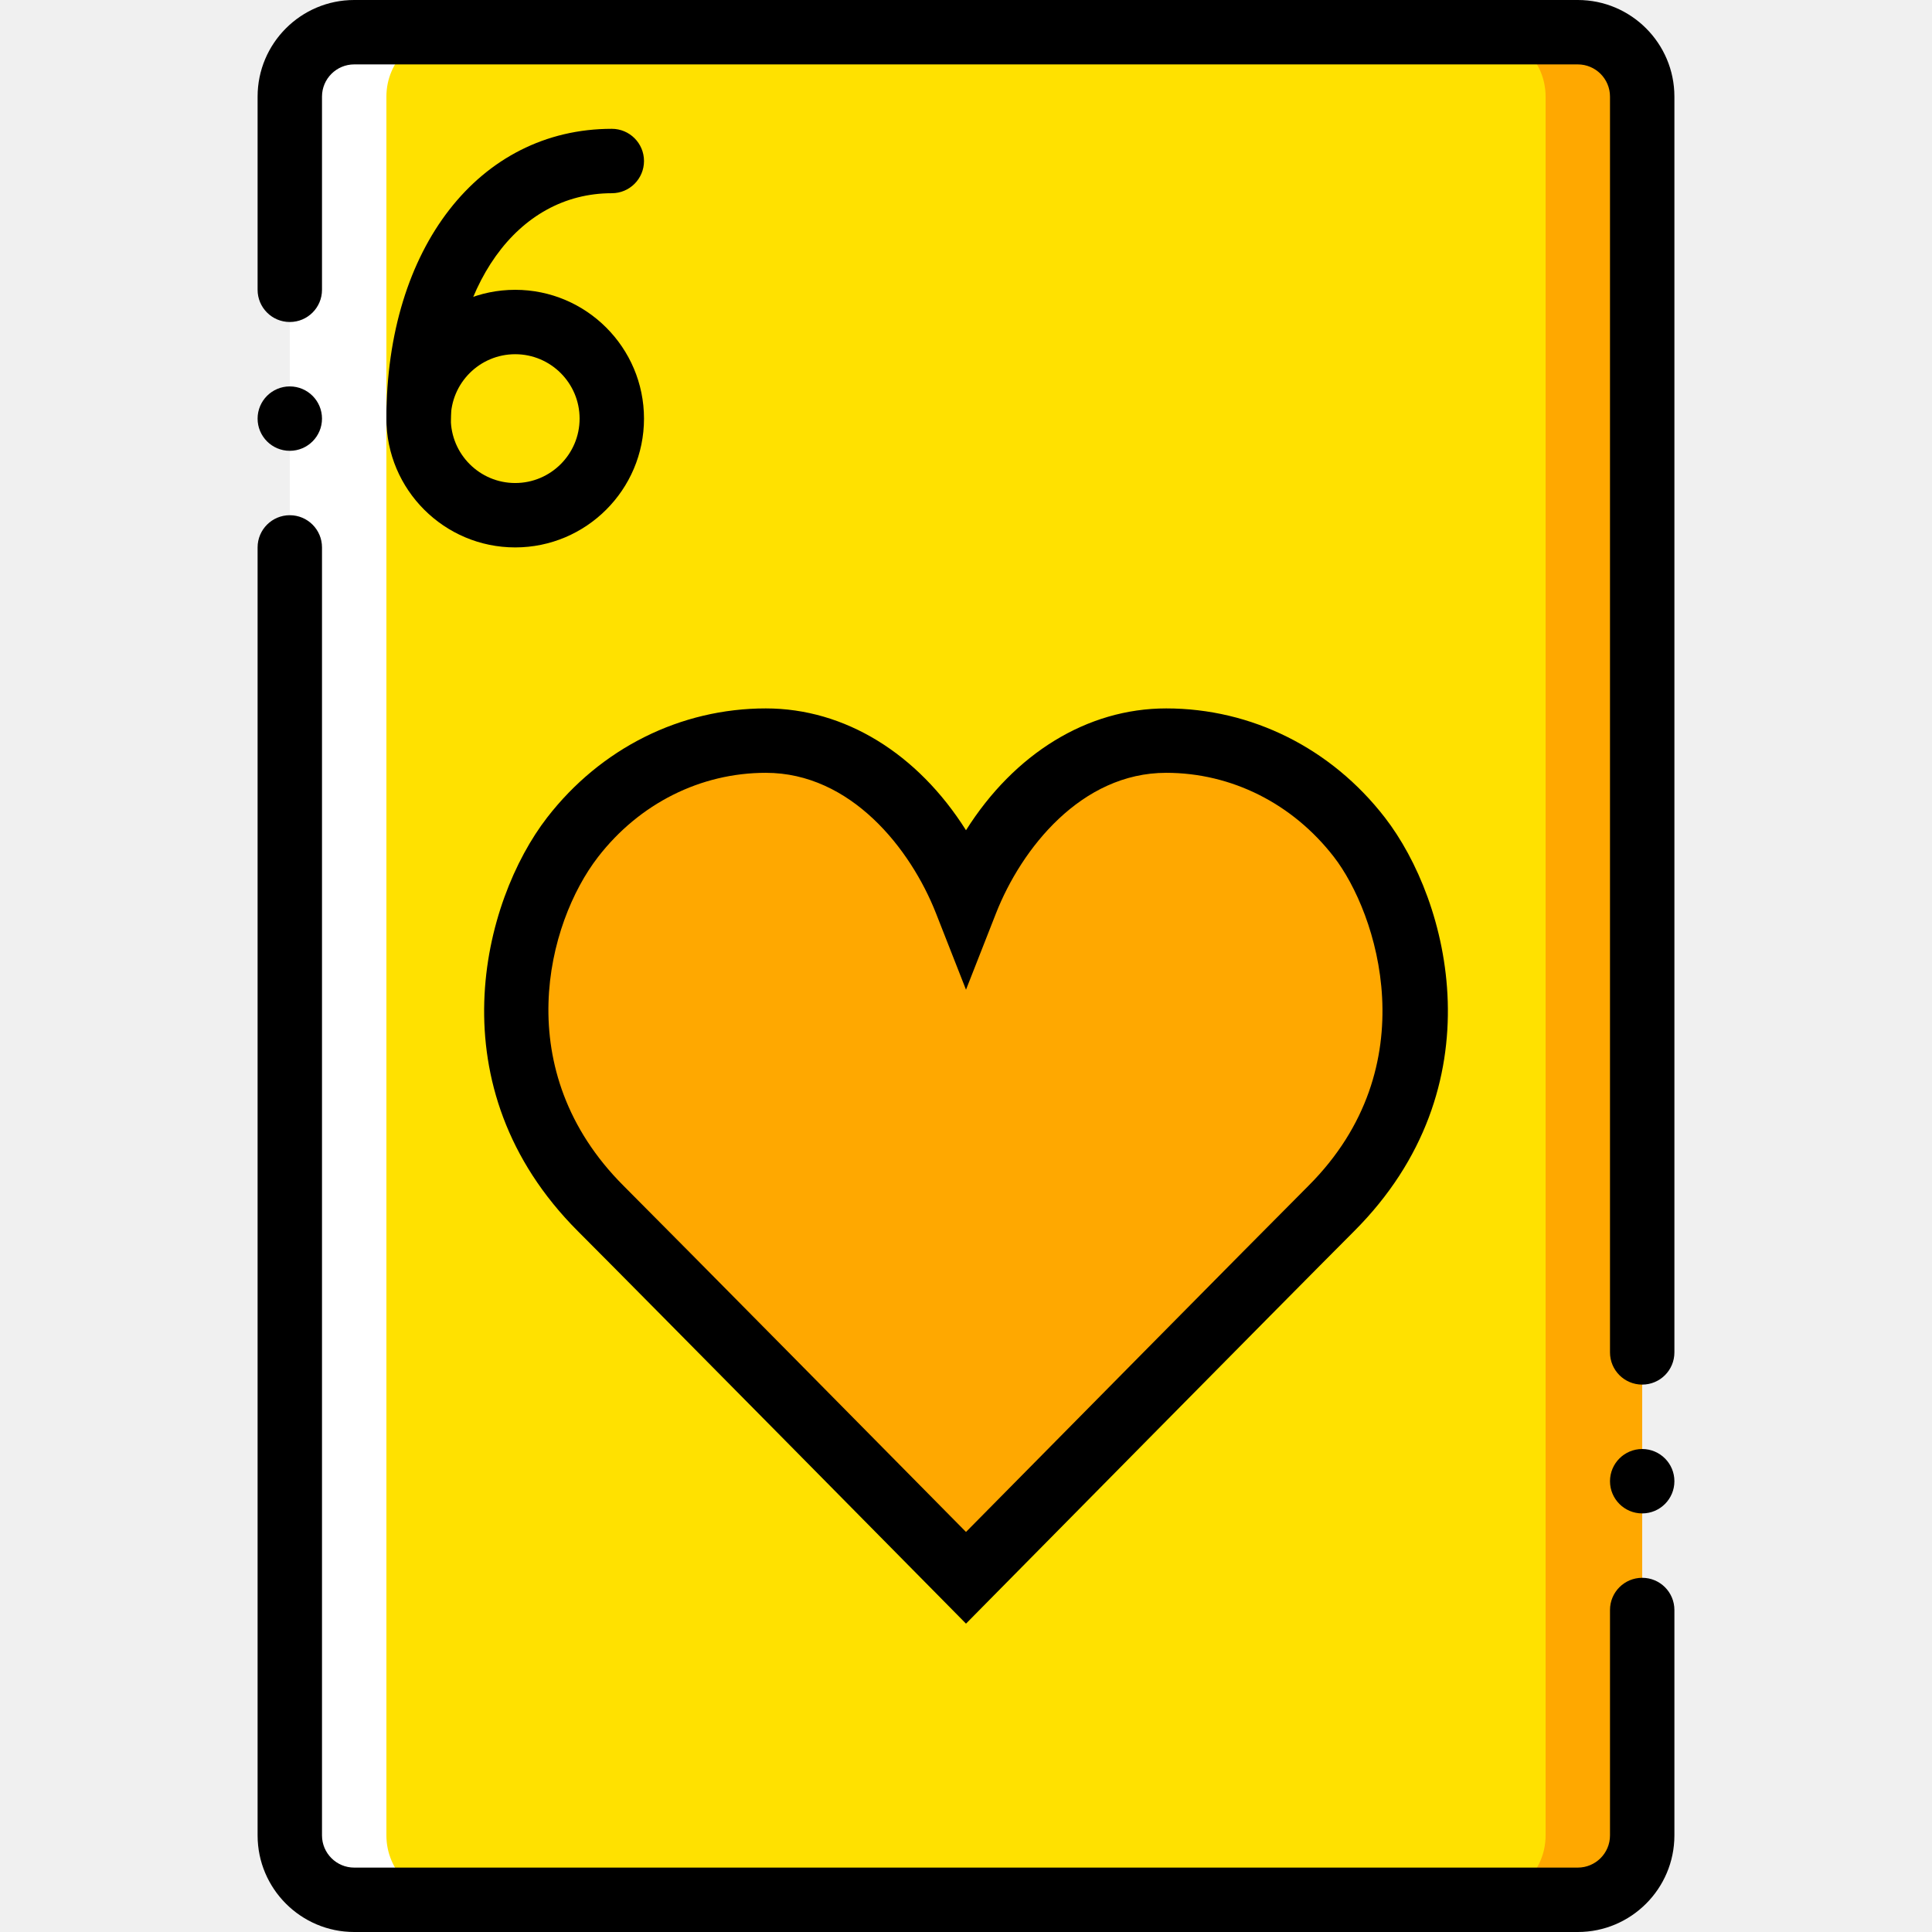
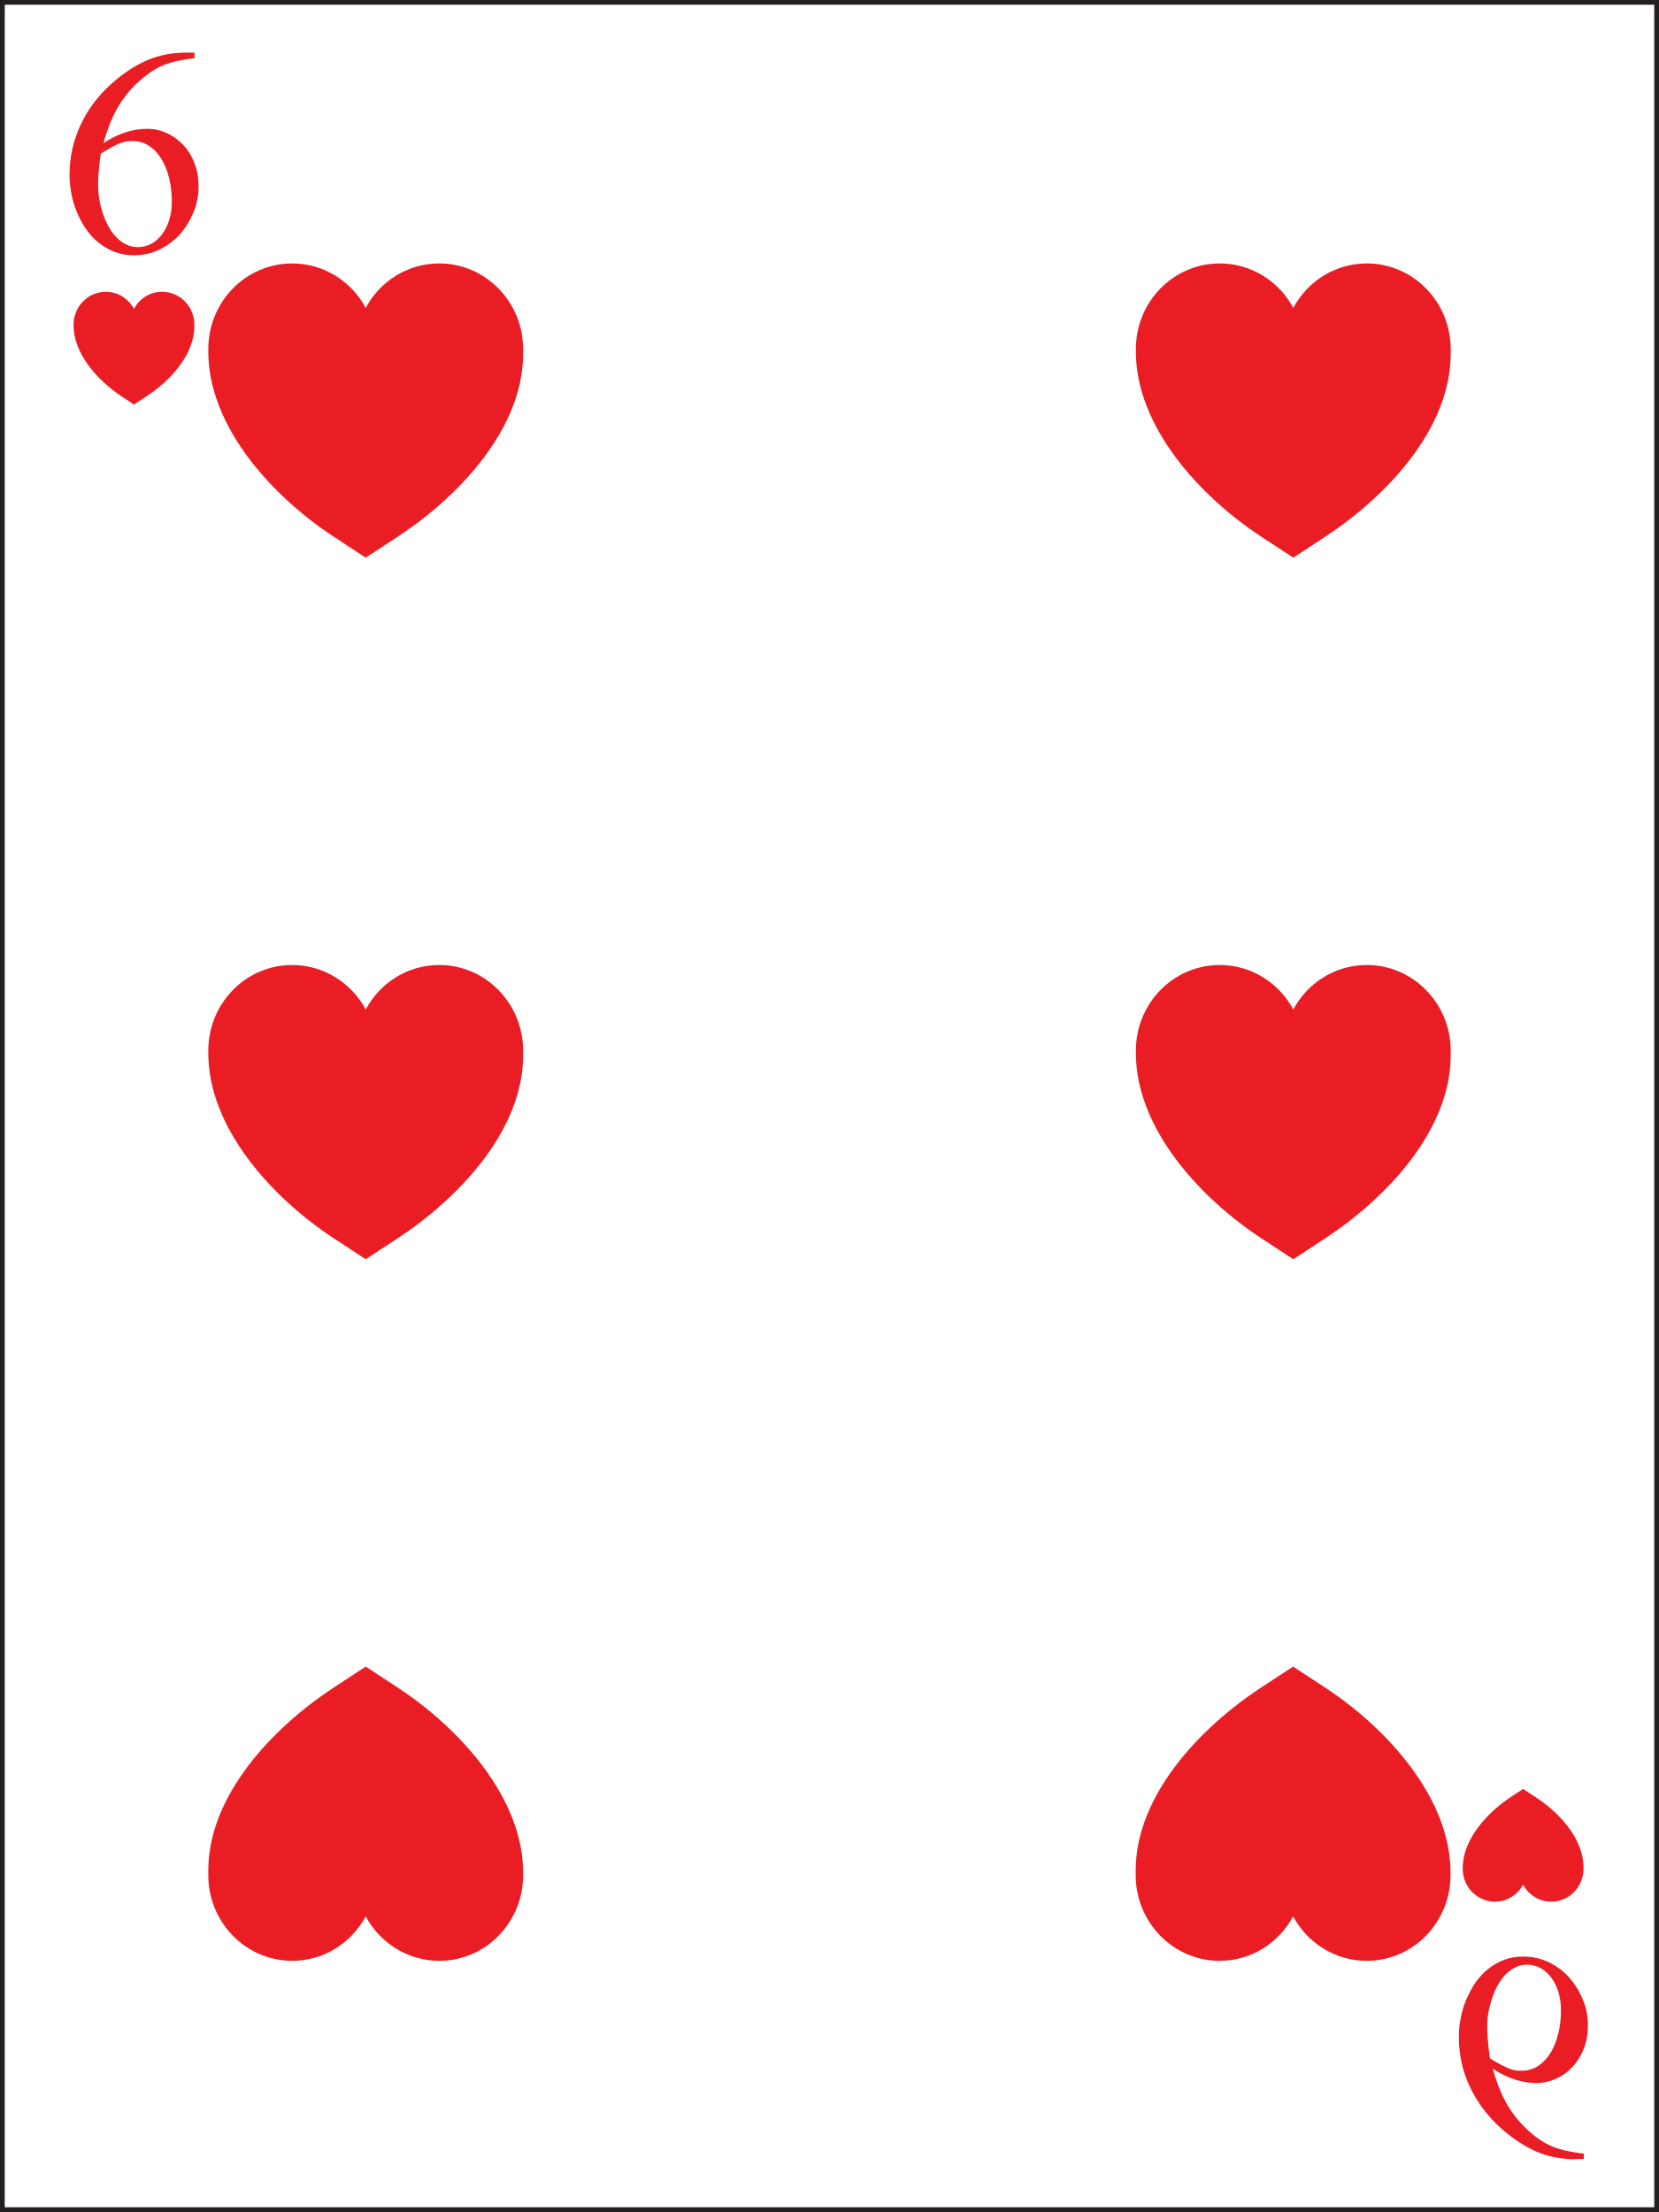
- <svg xmlns="http://www.w3.org/2000/svg" height="800px" width="800px" version="1.1" id="Layer_1" viewBox="0 0 503.754 503.754" xml:space="preserve">
-   <g transform="translate(0 1)">
-     <path style="fill:#FFA800;" d="M411.399,7.399H260.273c-9.277,0-16.792,7.514-16.792,16.792v453.378   c0,9.277,7.514,16.792,16.792,16.792h151.126c9.277,0,16.792-7.514,16.792-16.792V24.191   C428.191,14.914,420.676,7.399,411.399,7.399" />
-     <path style="fill:#FFFFFF;" d="M243.481,7.399H92.355c-9.277,0-16.792,7.514-16.792,16.792v453.378   c0,9.277,7.514,16.792,16.792,16.792h151.126c9.277,0,16.792-7.514,16.792-16.792V24.191   C260.273,14.914,252.758,7.399,243.481,7.399" />
-     <path style="fill:#FFE100;" d="M386.211,7.399H117.543c-9.277,0-16.792,7.514-16.792,16.792v453.378   c0,9.277,7.514,16.792,16.792,16.792h268.669c9.277,0,16.792-7.514,16.792-16.792V24.191   C403.003,14.914,395.489,7.399,386.211,7.399" />
-     <path style="fill:#FFA800;" d="M251.877,234.088c9.042-23.03,28.177-41.979,52.197-41.979c20.217,0,38.235,9.504,50.375,25.188   c15.23,19.68,25.994,63.49-7.338,96.821c-16.909,16.909-95.235,96.284-95.235,96.284s-78.325-79.375-95.235-96.284   c-33.332-33.332-22.568-77.142-7.338-96.821c12.14-15.684,30.158-25.188,50.375-25.188   C223.7,192.109,242.835,211.059,251.877,234.088" />
-     <path d="M428.191,360.024c-4.641,0-8.396-3.755-8.396-8.396V24.188c0-4.628-3.763-8.396-8.396-8.396H92.355   c-4.628,0-8.396,3.767-8.396,8.396v50.375c0,4.637-3.759,8.396-8.396,8.396c-4.637,0-8.396-3.759-8.396-8.396V24.188   C67.167,10.298,78.466-1,92.355-1h319.044c13.889,0,25.188,11.298,25.188,25.188v327.44   C436.587,356.268,432.831,360.024,428.191,360.024z" />
-     <path d="M411.399,502.754H92.355c-13.889,0-25.188-11.298-25.188-25.188V141.734c0-4.637,3.759-8.396,8.396-8.396   c4.637,0,8.396,3.759,8.396,8.396v335.832c0,4.632,3.767,8.396,8.396,8.396h319.044c4.633,0,8.396-3.763,8.396-8.396v-58.771   c0-4.641,3.755-8.396,8.396-8.396s8.396,3.755,8.396,8.396v58.771C436.587,491.455,425.288,502.754,411.399,502.754z" />
-     <path d="M83.959,108.15c0,4.635-3.761,8.396-8.396,8.396c-4.635,0-8.396-3.761-8.396-8.396s3.761-8.396,8.396-8.396   C80.198,99.754,83.959,103.515,83.959,108.15" />
-     <path d="M436.587,385.215c0,4.635-3.761,8.396-8.396,8.396s-8.396-3.761-8.396-8.396s3.761-8.396,8.396-8.396   S436.587,380.58,436.587,385.215" />
-     <path d="M251.877,422.353l-5.977-6.059c0,0-78.293-79.335-95.196-96.241c-37.593-37.593-24.88-86.132-8.039-107.892   c13.992-18.079,34.772-28.447,57.017-28.447c20.649,0,39.626,11.831,52.196,31.767c12.569-19.936,31.55-31.767,52.196-31.767   c22.252,0,43.029,10.368,57.017,28.447c16.849,21.76,29.558,70.299-8.043,107.892c-16.898,16.907-95.192,96.241-95.192,96.241   L251.877,422.353z M199.681,200.506c-17.009,0-32.948,7.994-43.734,21.929c-13.348,17.243-23.347,55.77,6.633,85.746   c14.074,14.078,70.668,71.398,89.297,90.264c18.628-18.866,75.227-76.186,89.297-90.264c31.099-31.091,17.899-71.193,6.633-85.742   c-10.782-13.938-26.721-21.933-43.734-21.933c-22.138,0-37.741,19.743-44.382,36.654l-7.814,19.899l-7.814-19.899   C237.422,220.249,221.815,200.506,199.681,200.506z" />
-     <path d="M134.334,141.734c-18.518,0-33.584-15.066-33.584-33.584s15.066-33.584,33.584-33.584s33.584,15.066,33.584,33.584   S152.852,141.734,134.334,141.734z M134.334,91.359c-9.261,0-16.792,7.531-16.792,16.792s7.531,16.792,16.792,16.792   c9.261,0,16.792-7.531,16.792-16.792S143.595,91.359,134.334,91.359z" />
-     <path d="M109.147,116.547c-4.637,0-8.396-3.759-8.396-8.396c0-44.488,24.167-75.563,58.771-75.563c4.637,0,8.396,3.759,8.396,8.396   s-3.759,8.396-8.396,8.396c-24.716,0-41.979,24.167-41.979,58.771C117.543,112.787,113.783,116.547,109.147,116.547z" />
-   </g>
+ <svg xmlns="http://www.w3.org/2000/svg" height="800" width="600" version="1.1" id="Layer_1" viewBox="0 0 377.815 503.754" xml:space="preserve">
+   <defs id="defs158529" />
+   <rect x="0.54" y="0.54" class="st0" width="376.735" height="502.674" id="rect14191" style="fill:#ffffff;stroke:#231f20;stroke-width:1.08;stroke-miterlimit:10" />
+   <path class="st20" d="m 360.611,425.353 v 0 c 0,0.085 0,0.169 0,0.253 0,4.138 -3.271,7.474 -7.338,7.474 -2.785,0 -5.172,-1.562 -6.409,-3.885 -1.238,2.322 -3.669,3.885 -6.409,3.885 -4.022,0 -7.338,-3.336 -7.338,-7.474 0,-0.085 0,-0.169 0,-0.211 v 0 c 0,-6.502 5.57,-12.583 10.918,-16.13 l 2.829,-1.858 2.829,1.858 c 5.393,3.505 10.918,9.458 10.918,15.961 v 0 c 0,0 0,0.04 0,0.04 z" id="path15671" style="fill:#ea1c24;stroke-width:4.32" />
+   <path class="st20" d="m 44.256,74.178 v 0 c 0,-0.085 0,-0.169 0,-0.253 0,-4.138 -3.271,-7.474 -7.338,-7.474 -2.785,0 -5.172,1.562 -6.409,3.885 -1.238,-2.322 -3.669,-3.885 -6.409,-3.885 -4.022,0 -7.338,3.336 -7.338,7.474 0,0.085 0,0.169 0,0.211 v 0 c 0,6.502 5.569,12.583 10.918,16.129 l 2.829,1.858 2.829,-1.858 c 5.393,-3.505 10.918,-9.458 10.918,-15.961 v 0 c 0,0 0,-0.04 0,-0.04 z" id="path15689" style="fill:#ea1c24;stroke-width:4.32" />
+   <path class="st20" d="m 119.134,80.132 v 0 c 0,-0.211 0,-0.422 0,-0.633 0,-10.767 -8.575,-19.507 -19.095,-19.507 -7.249,0 -13.526,4.096 -16.753,10.134 -3.227,-6.038 -9.548,-10.134 -16.753,-10.134 -10.564,0 -19.095,8.74 -19.095,19.507 0,0.211 0,0.422 0,0.591 v 0 c 0,17.016 14.498,32.892 28.51,42.097 l 7.338,4.814 7.338,-4.814 C 104.636,112.983 119.134,97.529 119.134,80.555 v 0 c 0,-0.04 0,-0.127 0,-0.169 z" id="path15717" style="fill:#ea1c24;stroke-width:4.32" />
+   <path class="st20" d="m 330.377,80.132 v 0 c 0,-0.211 0,-0.422 0,-0.633 0,-10.767 -8.575,-19.507 -19.095,-19.507 -7.249,0 -13.526,4.096 -16.753,10.134 -3.227,-6.038 -9.548,-10.134 -16.753,-10.134 -10.564,0 -19.095,8.74 -19.095,19.507 0,0.211 0,0.422 0,0.591 v 0 c 0,17.016 14.498,32.892 28.51,42.097 l 7.338,4.814 7.338,-4.814 c 14.012,-9.205 28.51,-24.659 28.51,-41.633 v 0 c 0,-0.04 0,-0.127 0,-0.169 z" id="path15719" style="fill:#ea1c24;stroke-width:4.32" />
+   <path class="st20" d="m 119.134,239.907 v 0 c 0,-0.211 0,-0.422 0,-0.634 0,-10.767 -8.575,-19.507 -19.095,-19.507 -7.249,0 -13.526,4.096 -16.753,10.134 -3.227,-6.038 -9.548,-10.134 -16.753,-10.134 -10.564,0 -19.095,8.74 -19.095,19.507 0,0.211 0,0.422 0,0.591 v 0 c 0,17.016 14.498,32.892 28.51,42.097 l 7.338,4.814 7.338,-4.814 c 14.012,-9.205 28.51,-24.659 28.51,-41.633 v 0 c 0,-0.04 0,-0.127 0,-0.169 z" id="path15721" style="fill:#ea1c24;stroke-width:4.32" />
+   <path class="st20" d="m 330.377,239.907 v 0 c 0,-0.211 0,-0.422 0,-0.634 0,-10.767 -8.575,-19.507 -19.095,-19.507 -7.249,0 -13.526,4.096 -16.753,10.134 -3.227,-6.038 -9.548,-10.134 -16.753,-10.134 -10.564,0 -19.095,8.74 -19.095,19.507 0,0.211 0,0.422 0,0.591 v 0 c 0,17.016 14.498,32.892 28.51,42.097 l 7.338,4.814 7.338,-4.814 c 14.012,-9.205 28.51,-24.659 28.51,-41.633 v 0 c 0,-0.04 0,-0.127 0,-0.169 z" id="path15723" style="fill:#ea1c24;stroke-width:4.32" />
+   <path class="st20" d="m 258.637,426.409 v 0 c 0,0.211 0,0.422 0,0.634 0,10.767 8.575,19.507 19.095,19.507 7.249,0 13.526,-4.096 16.753,-10.134 3.227,6.038 9.548,10.134 16.753,10.134 10.564,0 19.095,-8.74 19.095,-19.507 0,-0.211 0,-0.422 0,-0.591 v 0 c 0,-17.016 -14.498,-32.892 -28.51,-42.097 l -7.338,-4.814 -7.338,4.814 c -14.012,9.205 -28.51,24.659 -28.51,41.633 v 0 c 0,0.04 0,0.127 0,0.169 z" id="path15955" style="fill:#ea1c24;stroke-width:4.32" />
+   <path class="st20" d="m 47.438,426.409 v 0 c 0,0.211 0,0.422 0,0.634 0,10.767 8.575,19.507 19.095,19.507 7.249,0 13.526,-4.096 16.753,-10.134 3.227,6.038 9.548,10.134 16.753,10.134 10.564,0 19.095,-8.74 19.095,-19.507 0,-0.211 0,-0.422 0,-0.591 v 0 c 0,-17.016 -14.498,-32.892 -28.51,-42.097 l -7.338,-4.814 -7.338,4.814 c -14.012,9.205 -28.51,24.659 -28.51,41.633 v 0 c 0,0.04 0,0.127 0,0.169 z" id="path15957" style="fill:#ea1c24;stroke-width:4.32" />
+   <path class="st20" d="m 44.3,12.025 v 1.224 c -1.459,0.169 -2.785,0.38 -3.934,0.634 -1.149,0.253 -2.254,0.591 -3.271,1.013 -1.017,0.422 -1.989,0.971 -2.917,1.605 -0.928,0.676 -1.901,1.478 -2.962,2.407 -0.928,0.887 -1.768,1.816 -2.52,2.787 -0.751,0.971 -1.459,1.984 -2.077,3.125 -0.619,1.098 -1.193,2.322 -1.68,3.589 -0.486,1.267 -0.972,2.66 -1.37,4.18 3.271,-2.153 6.586,-3.251 9.901,-3.251 1.591,0 3.094,0.338 4.509,0.971 1.414,0.633 2.652,1.562 3.757,2.702 1.105,1.182 1.945,2.533 2.564,4.18 0.618,1.604 0.928,3.336 0.928,5.236 0,1.984 -0.354,3.927 -1.105,5.785 -0.751,1.858 -1.768,3.547 -3.05,5.025 -1.282,1.478 -2.873,2.66 -4.641,3.547 -1.812,0.887 -3.801,1.351 -5.967,1.351 -1.547,0 -3.006,-0.253 -4.332,-0.76 C 24.807,56.867 23.613,56.191 22.508,55.305 21.403,54.418 20.475,53.404 19.635,52.222 18.795,51.04 18.132,49.773 17.558,48.422 c -0.575,-1.351 -1.017,-2.745 -1.282,-4.222 -0.265,-1.436 -0.442,-2.913 -0.442,-4.349 0,-4.011 0.84,-7.769 2.475,-11.316 1.636,-3.547 4.022,-6.756 7.161,-9.543 2.608,-2.322 5.26,-4.053 7.956,-5.236 2.696,-1.182 5.658,-1.773 8.885,-1.773 h 1.989 z M 22.95,34.952 c -0.398,2.956 -0.619,5.32 -0.619,7.136 0,0.929 0.088,1.9 0.221,2.956 0.177,1.056 0.398,2.111 0.751,3.167 0.31,1.056 0.751,2.069 1.238,3.04 0.486,0.971 1.061,1.816 1.768,2.576 0.663,0.76 1.459,1.351 2.299,1.773 0.84,0.465 1.812,0.676 2.829,0.676 0.972,0 1.945,-0.211 2.873,-0.676 0.928,-0.465 1.724,-1.14 2.431,-2.027 0.707,-0.887 1.282,-1.985 1.724,-3.251 0.442,-1.309 0.663,-2.745 0.663,-4.391 0,-1.816 -0.177,-3.547 -0.575,-5.236 -0.398,-1.689 -0.973,-3.125 -1.724,-4.391 -0.751,-1.267 -1.68,-2.28 -2.829,-3.04 -1.105,-0.76 -2.387,-1.14 -3.846,-1.14 -0.486,0 -0.928,0.04 -1.37,0.084 -0.442,0.084 -0.928,0.211 -1.459,0.422 -0.531,0.211 -1.149,0.507 -1.812,0.844 -0.707,0.422 -1.547,0.887 -2.564,1.478 z" id="path16127" style="fill:#ea1c24;stroke-width:4.32" />
+   <path class="st20" d="m 358.666,491.729 c -3.183,0 -6.144,-0.591 -8.84,-1.773 -2.696,-1.182 -5.348,-2.956 -7.956,-5.236 -3.094,-2.787 -5.481,-5.954 -7.161,-9.543 -1.68,-3.547 -2.475,-7.347 -2.475,-11.316 0,-1.436 0.133,-2.871 0.442,-4.349 0.265,-1.436 0.707,-2.871 1.282,-4.222 0.575,-1.351 1.282,-2.618 2.077,-3.8 0.84,-1.182 1.768,-2.196 2.873,-3.082 1.105,-0.887 2.299,-1.562 3.625,-2.069 1.326,-0.507 2.785,-0.76 4.332,-0.76 2.166,0 4.155,0.465 5.967,1.351 1.812,0.887 3.359,2.069 4.641,3.547 1.282,1.478 2.299,3.167 3.05,5.025 0.751,1.858 1.105,3.8 1.105,5.785 0,1.9 -0.31,3.631 -0.928,5.236 -0.619,1.605 -1.503,2.998 -2.564,4.18 -1.105,1.182 -2.343,2.069 -3.757,2.702 -1.415,0.633 -2.917,0.971 -4.509,0.971 -3.315,0 -6.63,-1.098 -9.901,-3.251 0.398,1.52 0.884,2.913 1.37,4.18 0.486,1.267 1.061,2.491 1.68,3.589 0.618,1.098 1.326,2.153 2.077,3.125 0.751,0.971 1.591,1.9 2.52,2.787 1.017,0.971 1.989,1.773 2.962,2.407 0.928,0.676 1.901,1.182 2.917,1.604 1.017,0.422 2.122,0.76 3.271,1.013 1.149,0.253 2.475,0.465 3.934,0.634 v 1.224 h -2.033 z m -16.797,-21.492 c 0.707,0.38 1.326,0.634 1.812,0.844 0.531,0.211 1.017,0.338 1.459,0.422 0.442,0.085 0.884,0.085 1.37,0.085 1.459,0 2.741,-0.38 3.846,-1.14 1.105,-0.76 2.077,-1.773 2.829,-3.04 0.751,-1.267 1.326,-2.745 1.724,-4.391 0.398,-1.689 0.575,-3.42 0.575,-5.236 0,-1.647 -0.221,-3.082 -0.663,-4.391 -0.442,-1.309 -1.017,-2.365 -1.724,-3.251 -0.707,-0.887 -1.547,-1.562 -2.431,-2.027 -0.928,-0.465 -1.901,-0.676 -2.873,-0.676 -1.017,0 -1.989,0.211 -2.829,0.676 -0.84,0.465 -1.636,1.056 -2.299,1.773 -0.663,0.76 -1.238,1.605 -1.768,2.576 -0.486,0.971 -0.884,1.984 -1.238,3.04 -0.31,1.056 -0.575,2.111 -0.751,3.167 -0.177,1.056 -0.221,2.027 -0.221,2.956 0,1.816 0.221,4.18 0.619,7.136 1.017,0.633 1.857,1.14 2.564,1.478 z" id="path16129" style="fill:#ea1c24;stroke-width:4.32" />
</svg>
